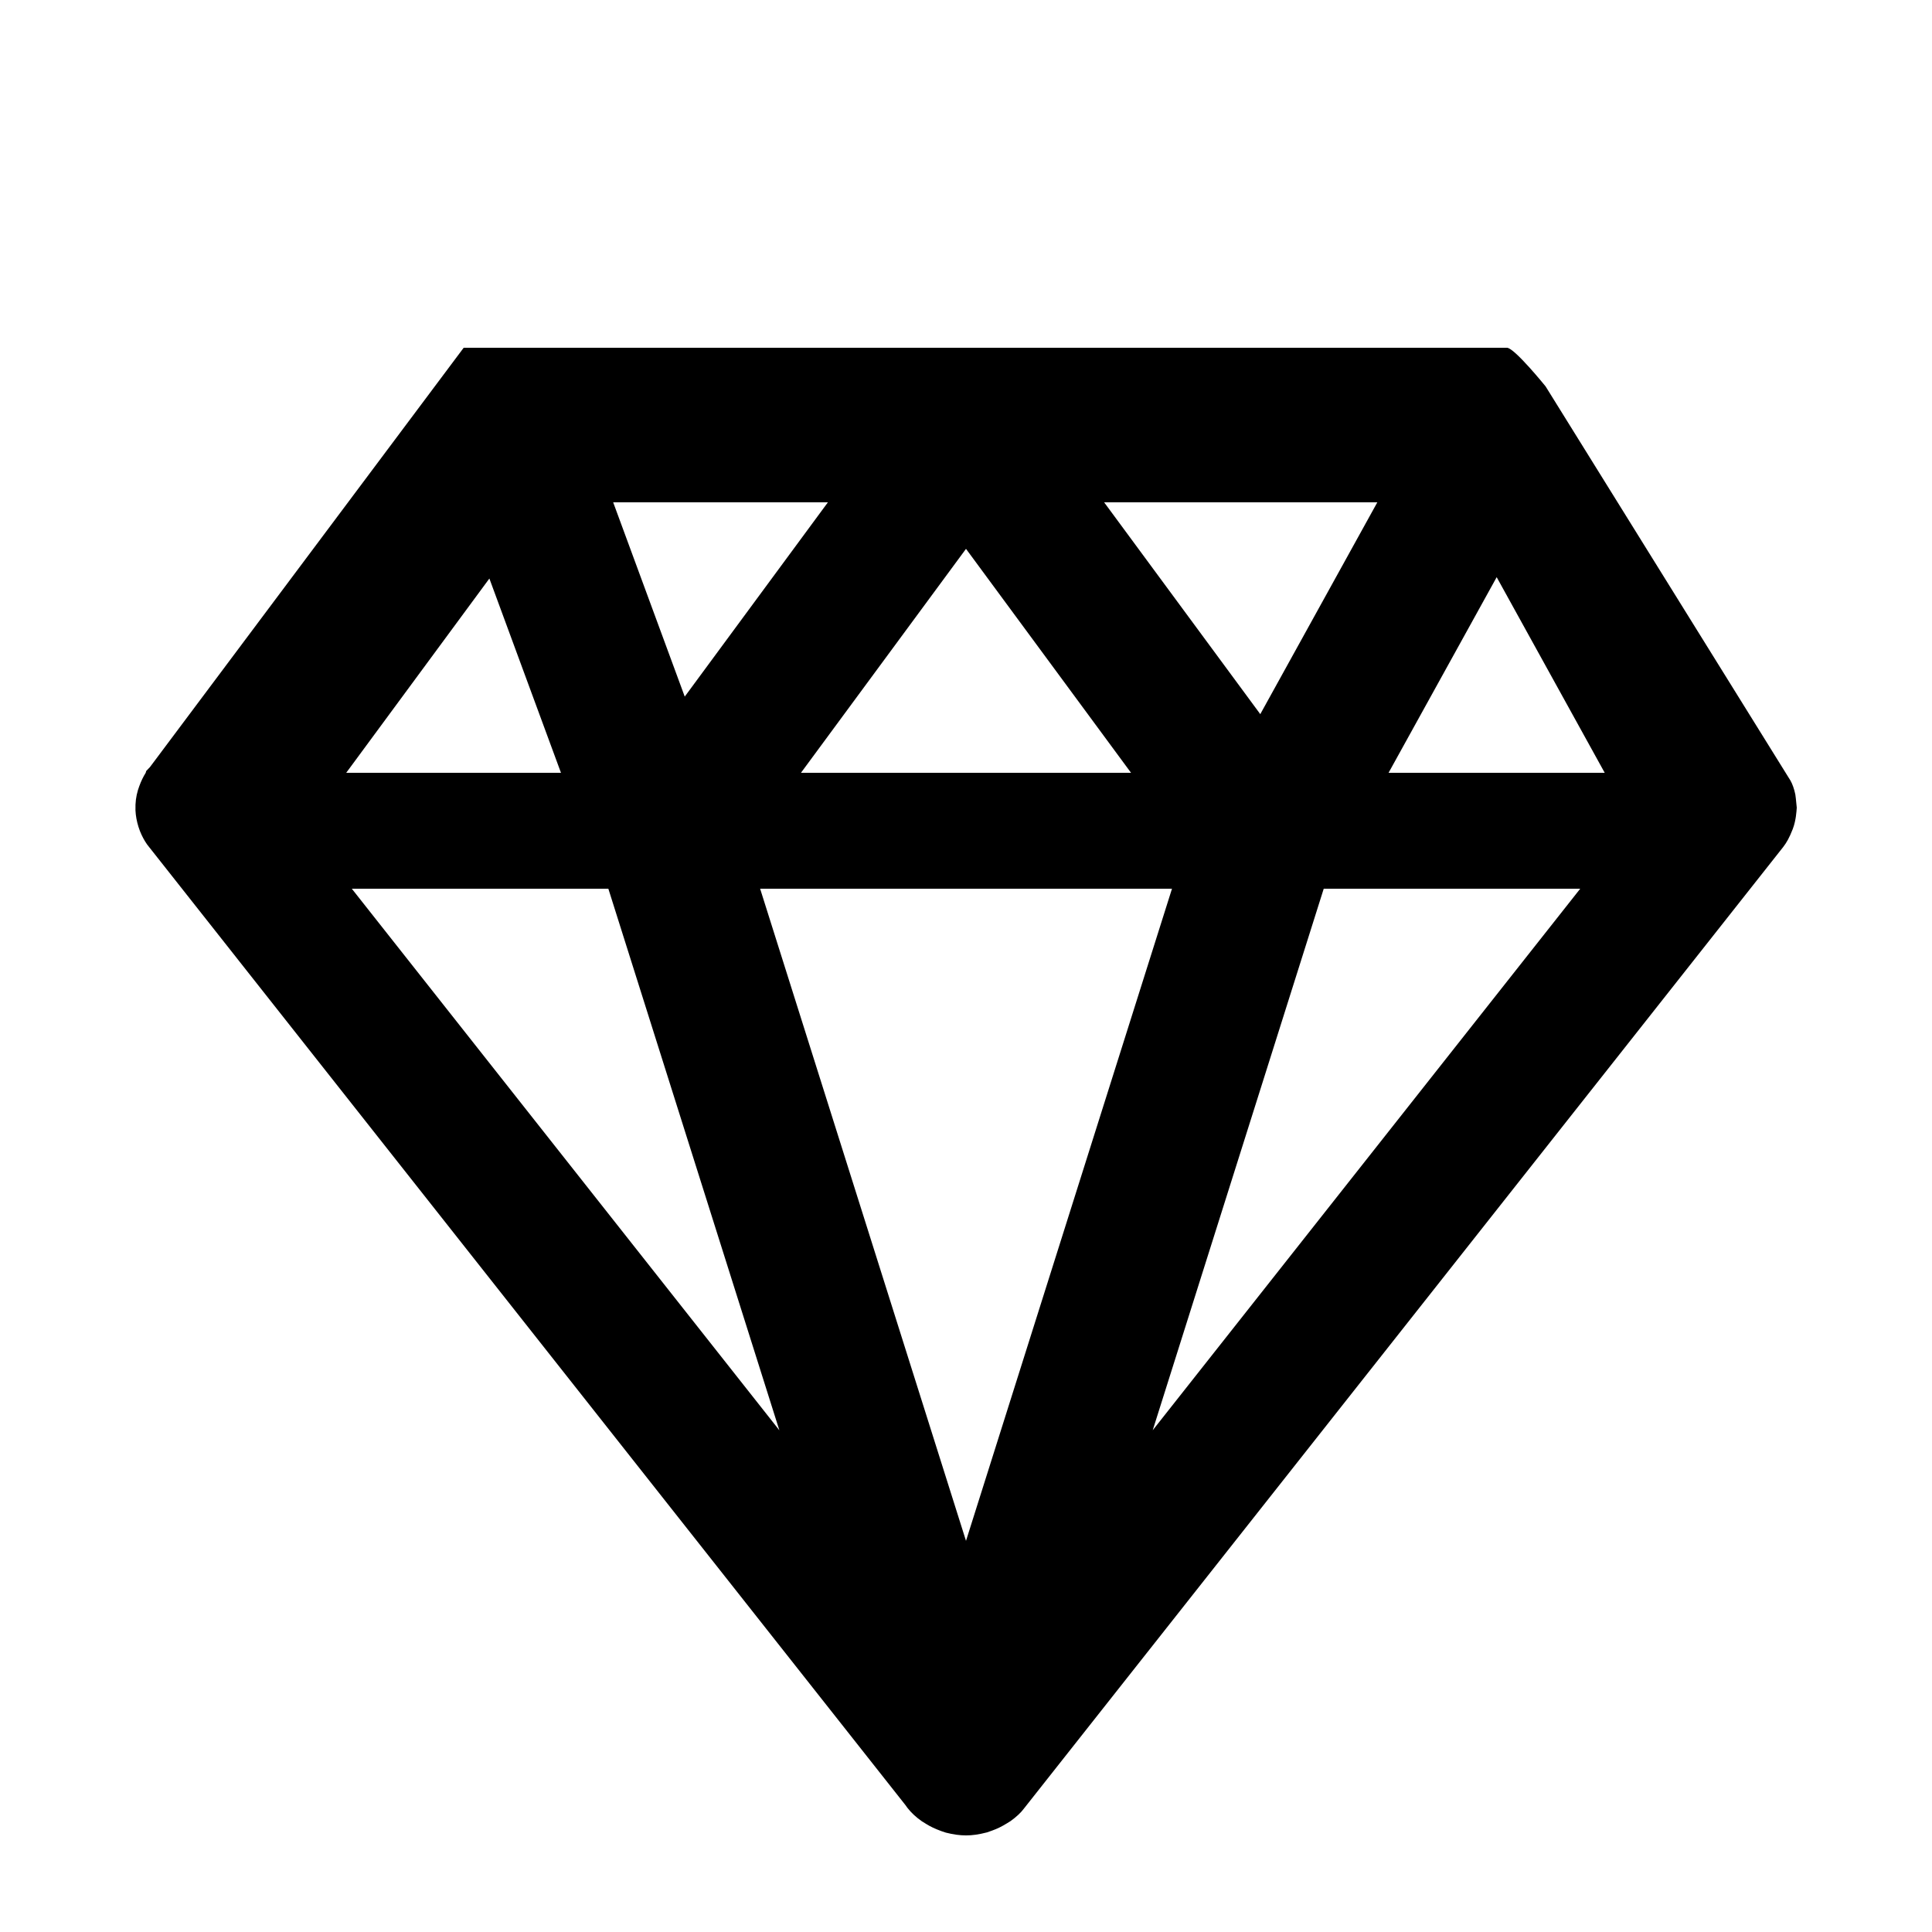
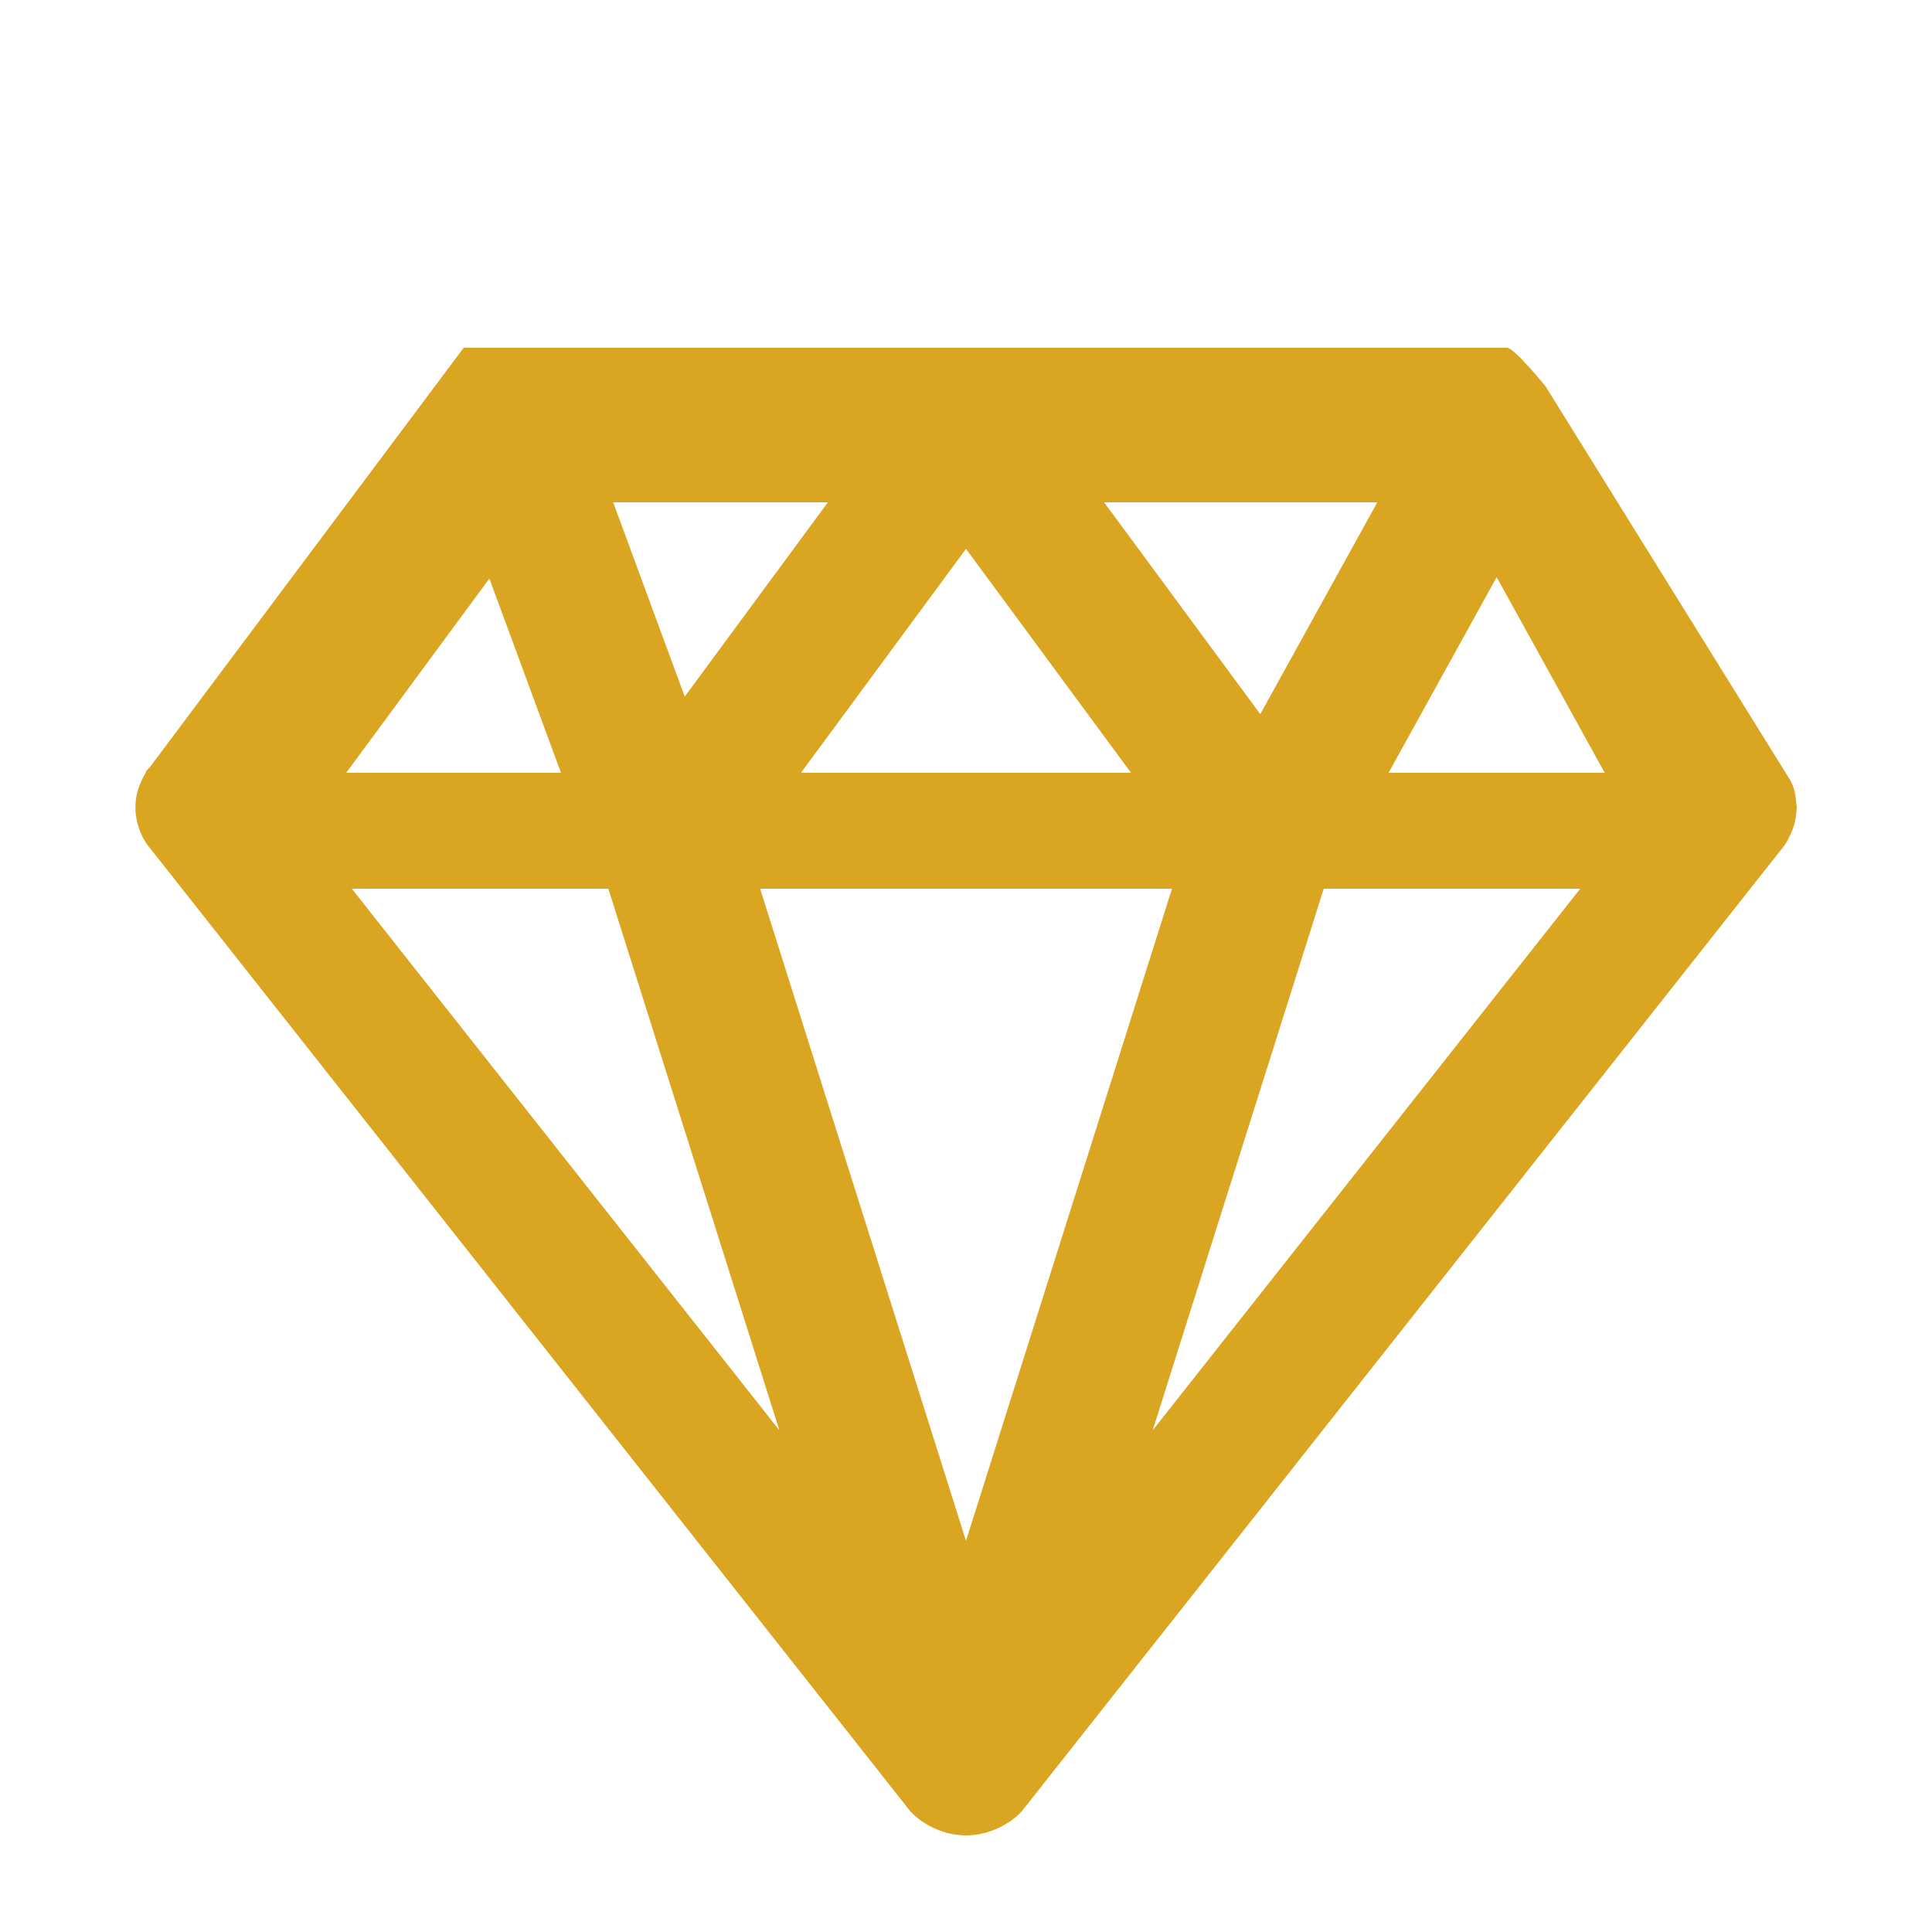
- <svg xmlns="http://www.w3.org/2000/svg" fill="#000000" width="800px" height="800px" viewBox="0 0 50 50" version="1.2" baseProfile="tiny" overflow="inherit">
+ <svg xmlns="http://www.w3.org/2000/svg" fill="#daa520" width="800px" height="800px" viewBox="0 0 50 50" version="1.2" baseProfile="tiny" overflow="inherit">
  <path d="M46.476 20.662l-.013-.101c-.028-.141-.08-.283-.127-.362l-6.336-10.199s-.808-1-1-1h-27l-8.12 10.853-.096.1-.013.047c-.064.101-.119.215-.168.35l-.033.097c-.048.166-.07.31-.064.526.007.14.032.279.077.424l.038.109c.051.129.114.247.188.352l19.631 24.867.04.057c.101.13.224.245.374.35l.114.071c.112.07.229.126.399.188l.111.037c.192.049.359.072.522.072.165 0 .326-.022.543-.078l.133-.047c.13-.046.247-.103.388-.19l.088-.055c.151-.107.272-.223.339-.314l19.656-24.893c.088-.114.162-.242.25-.469.048-.126.069-.248.08-.321l.015-.129.008-.102-.024-.24zm-10.54-.662l2.798-5.063 2.796 5.063h-5.594zm-1.678 3h6.638l-11.064 14.015 4.426-14.015zm-1.642-4.518l-4.041-5.482h7.07l-3.029 5.482zm-12.944 4.518h10.659l-5.331 16.877-5.328-16.877zm1.057-3l4.271-5.796 4.271 5.796h-8.542zm-3.008-1.972l-1.852-5.028h5.557l-3.705 5.028zm2.449 18.988l-11.065-14.016h6.639l4.426 14.016zm-7.505-22.044l1.853 5.028h-5.558l3.705-5.028z" />
</svg>
